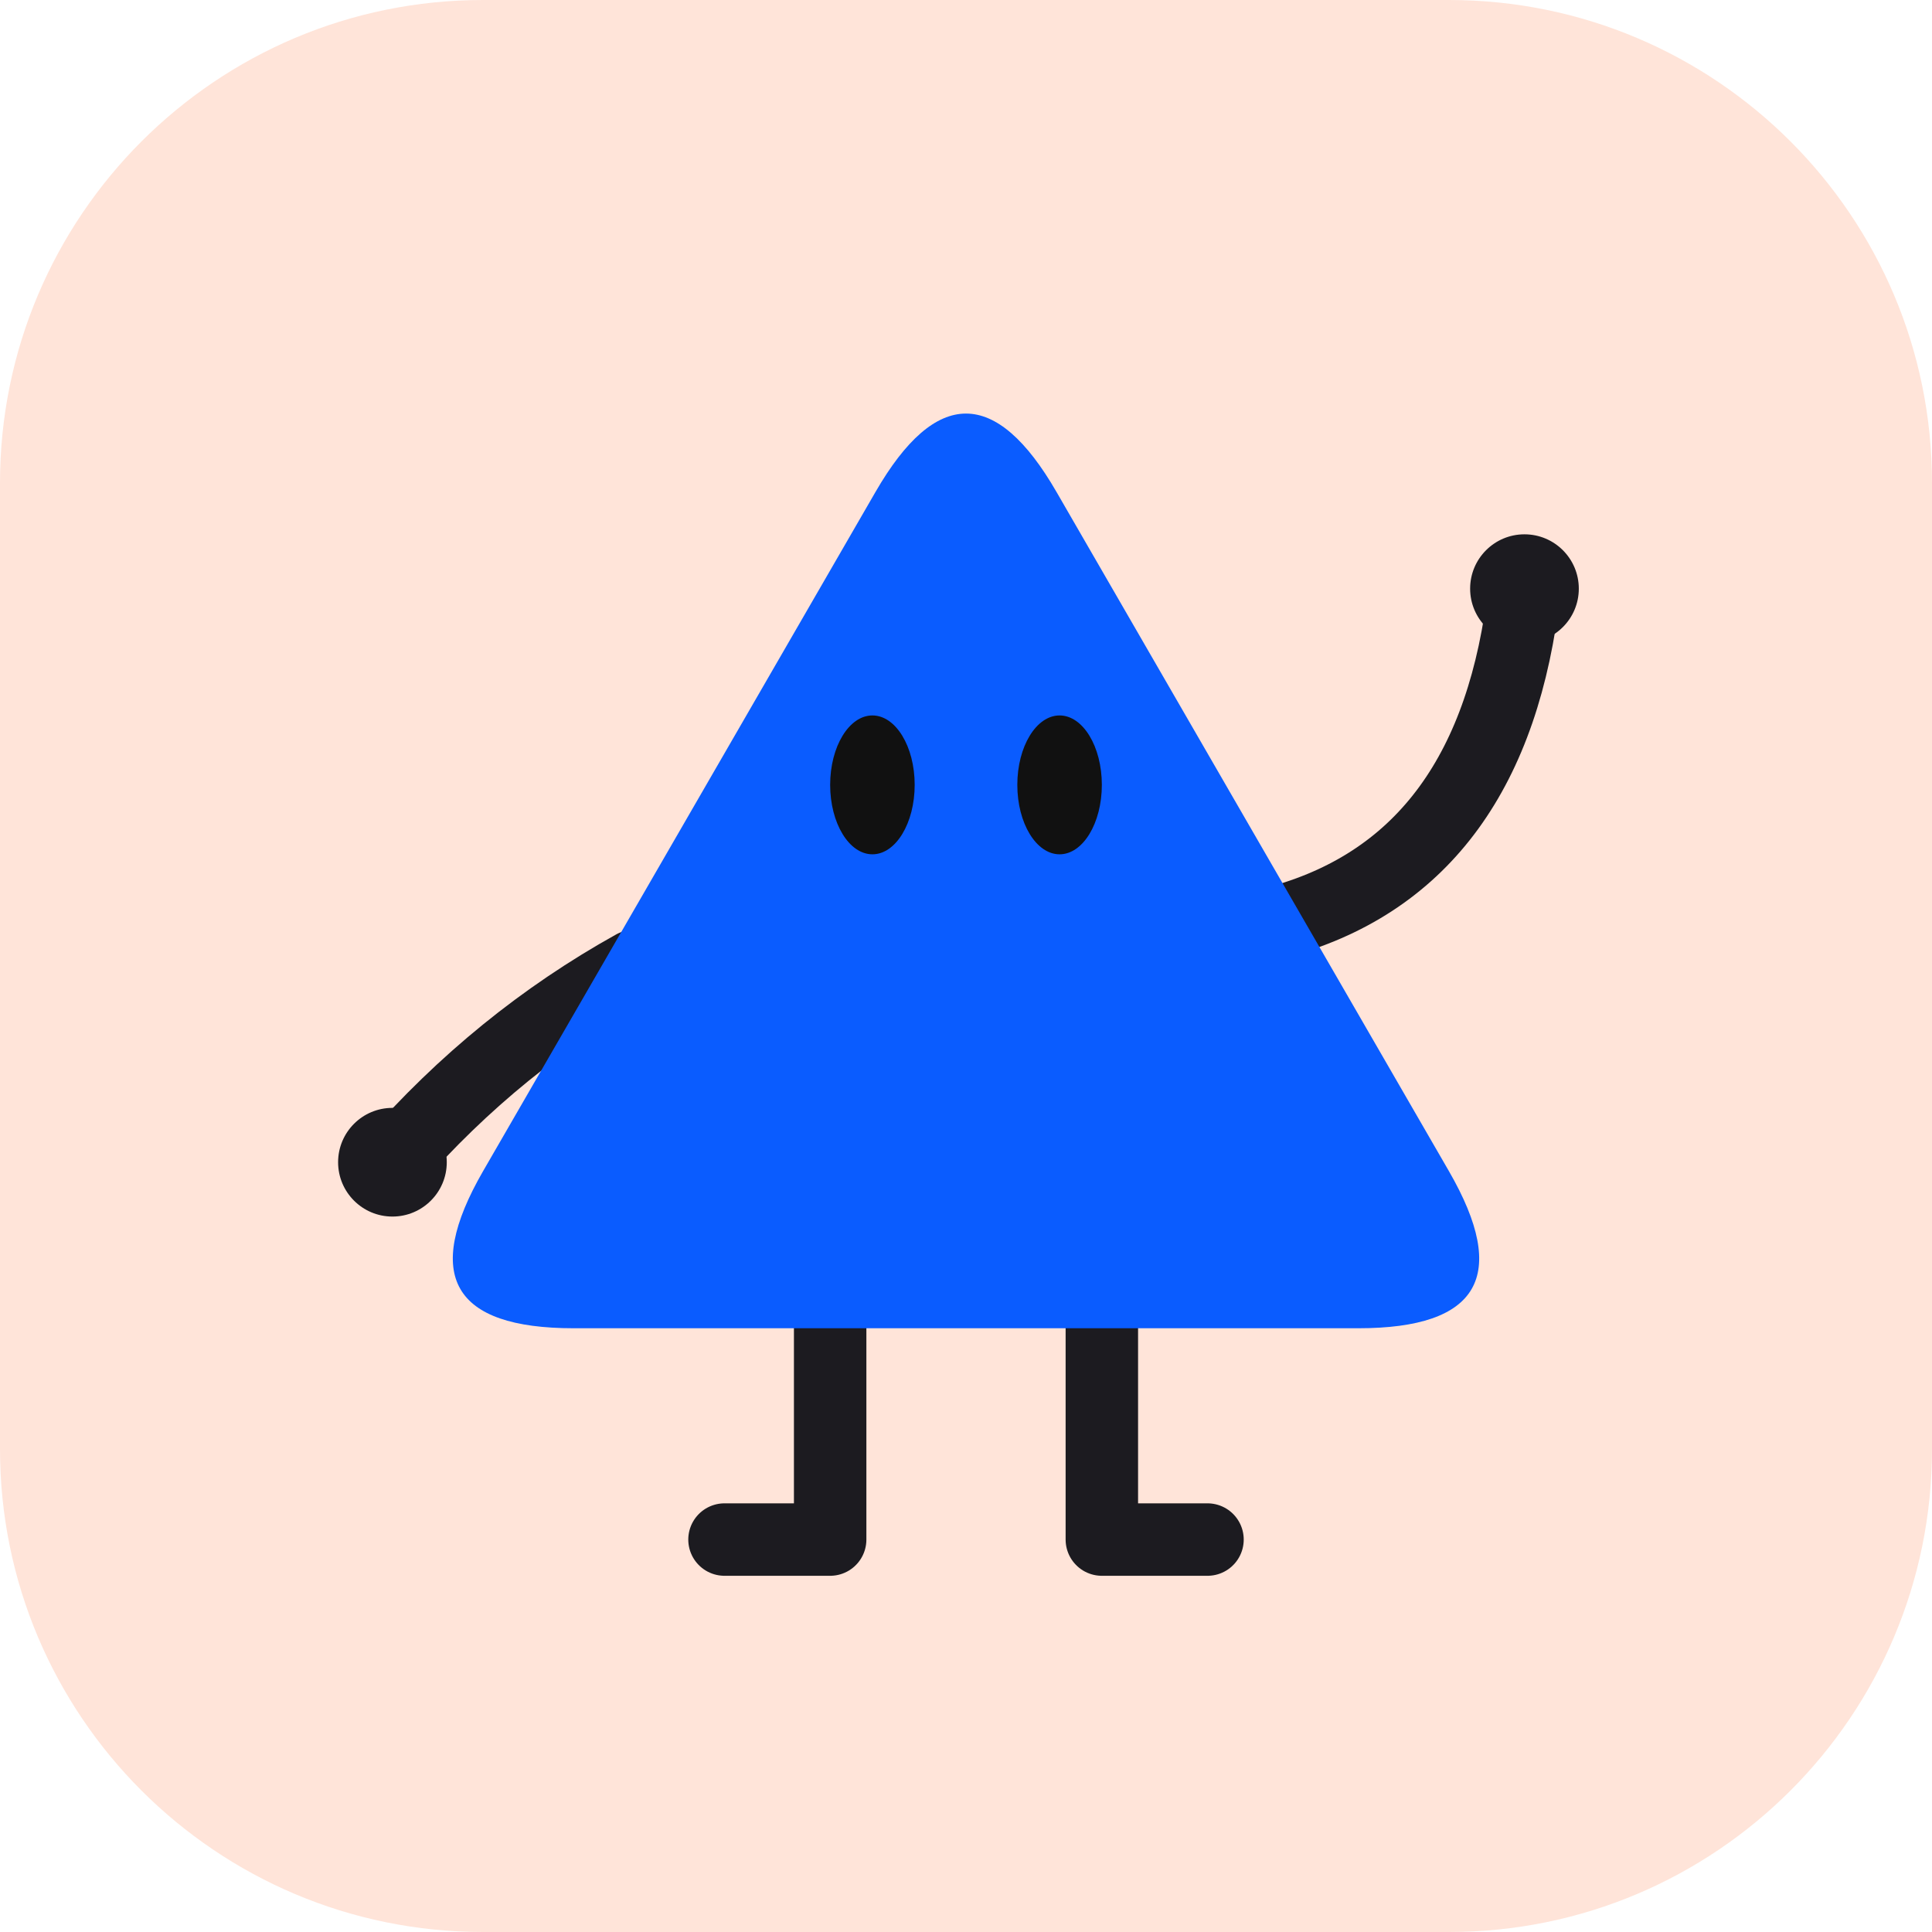
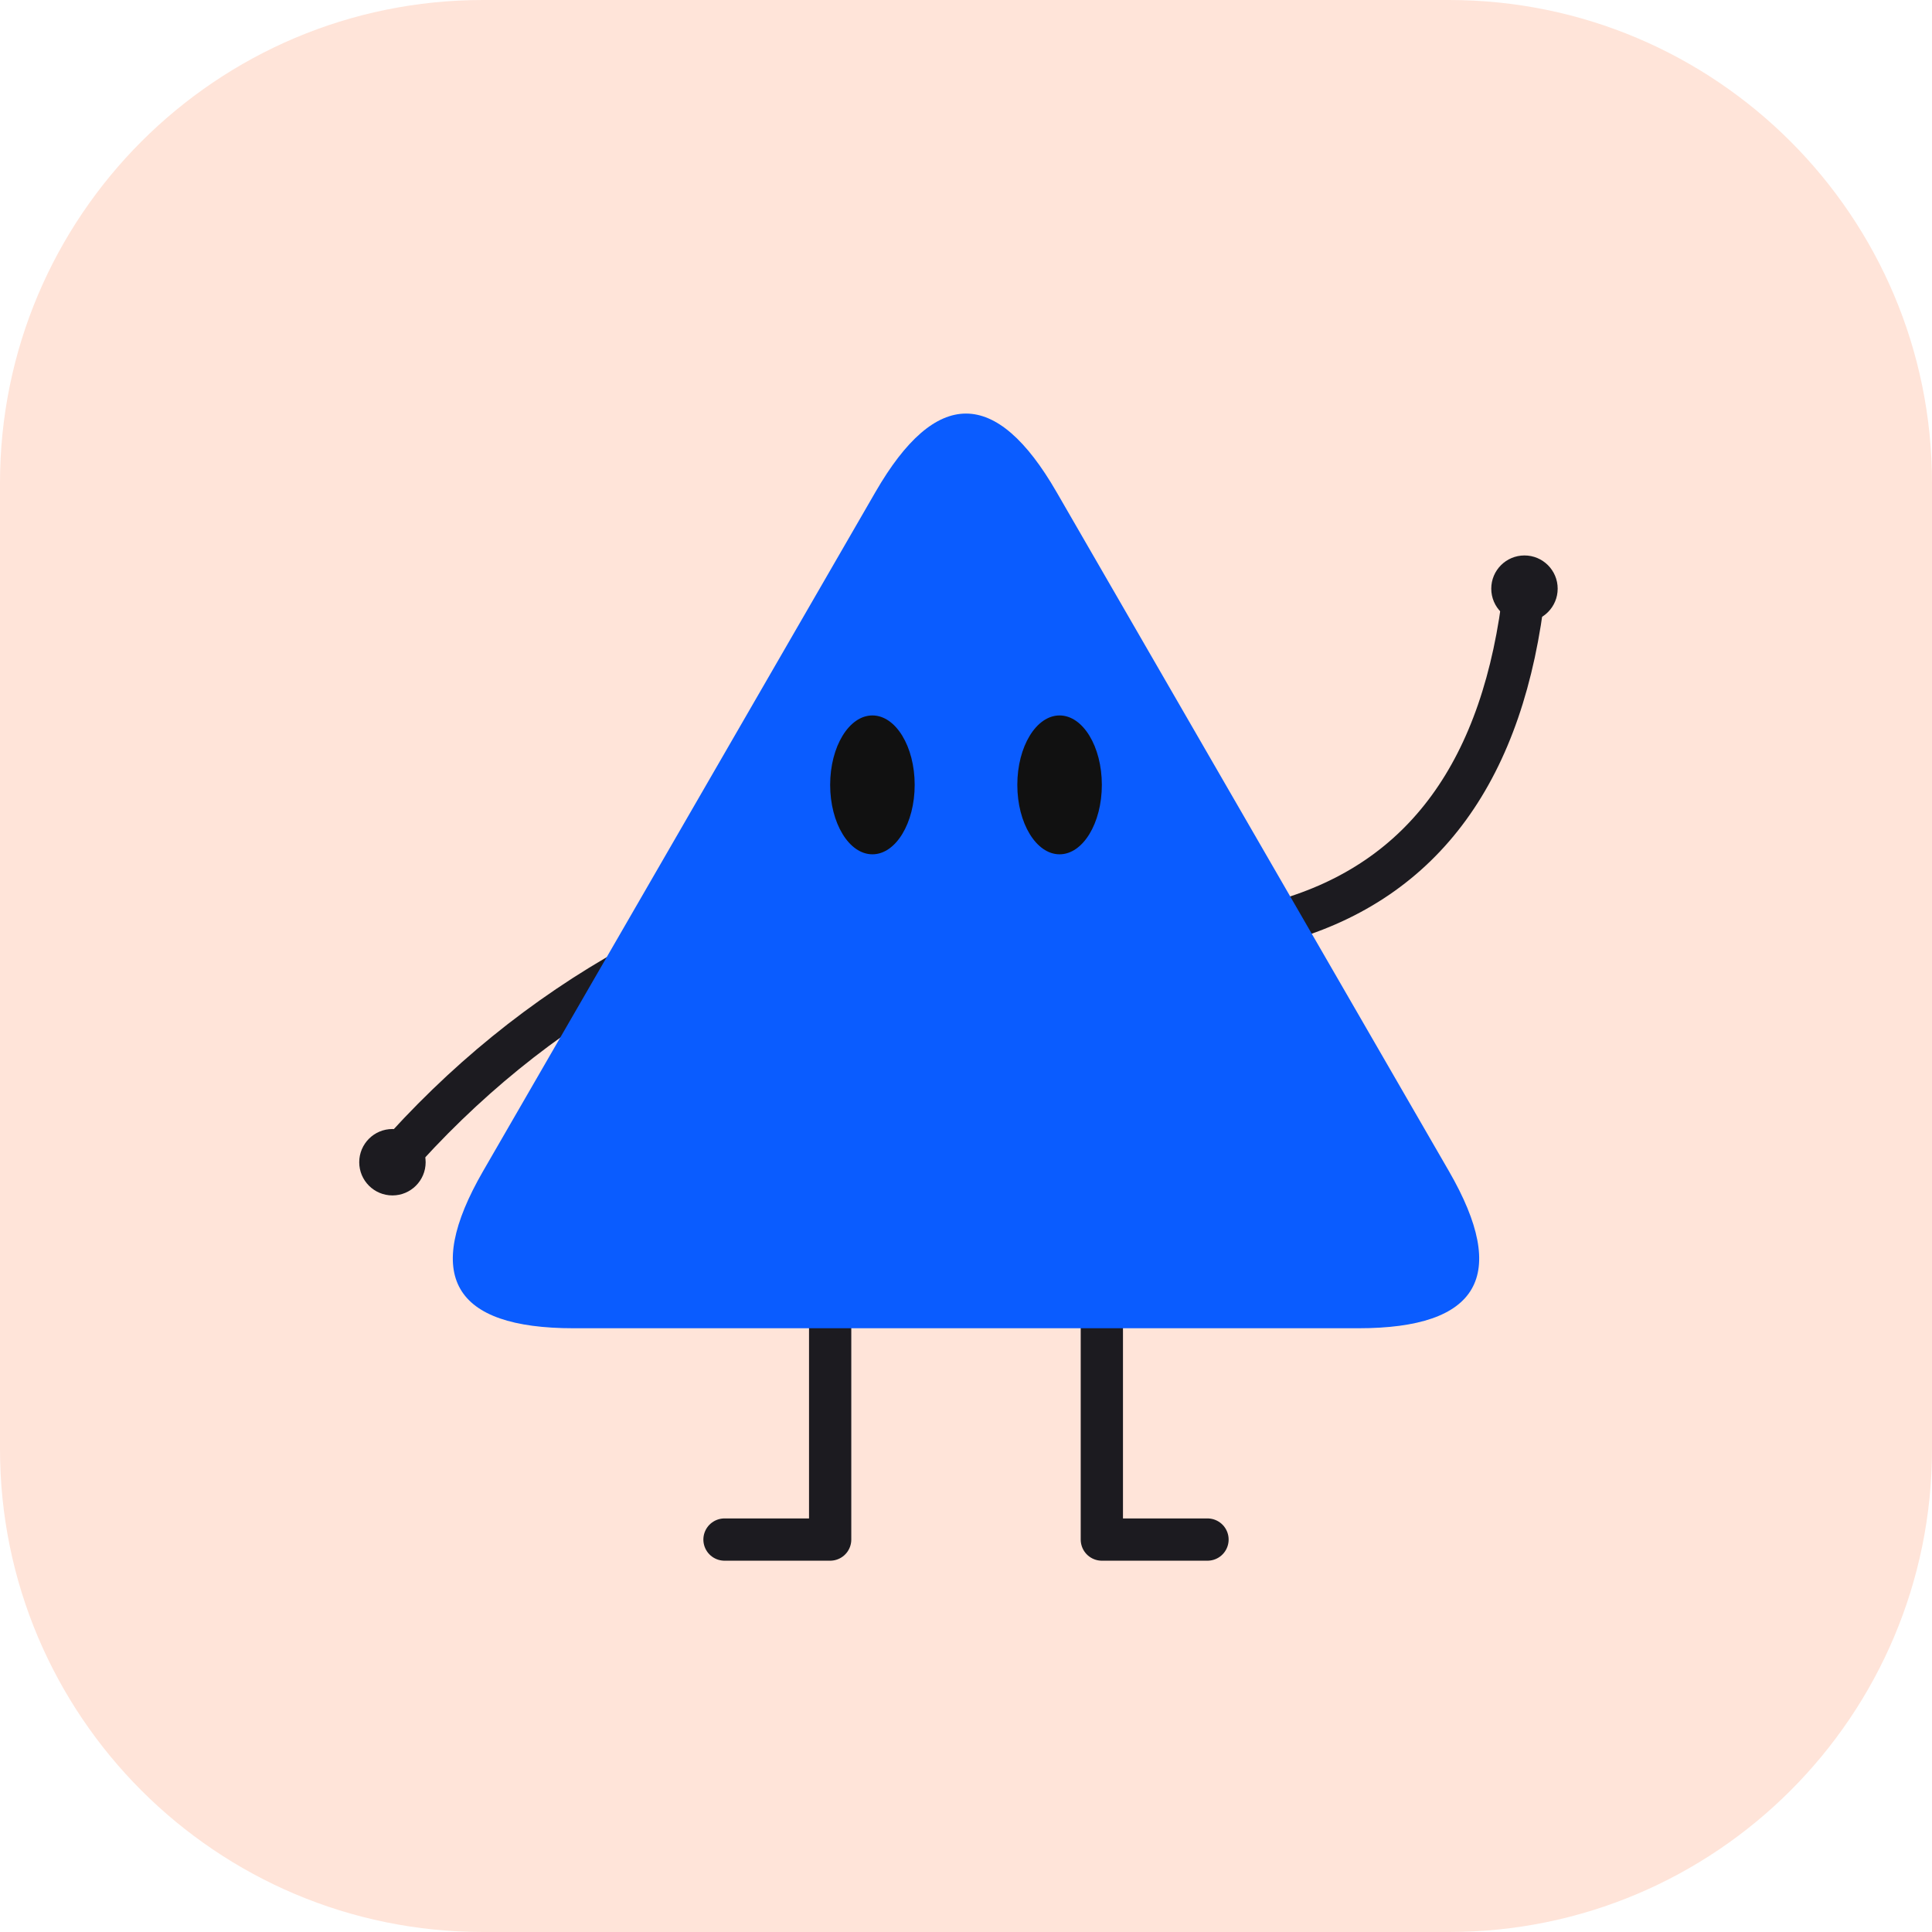
<svg xmlns="http://www.w3.org/2000/svg" viewBox="0 0 64 64">
  <rect width="64" height="64" rx="16" fill="#ffe4d9" />
-   <g fill="none" stroke="#1c1b20" stroke-width="2.4" stroke-linecap="round" stroke-linejoin="round">
+   <g fill="none" stroke="#1c1b20" stroke-width="1.4" stroke-linecap="round" stroke-linejoin="round">
    <path d="M21 32 Q16.5 34.5 13 38.5" />
    <path d="M42.5 30.5 Q49.5 28.5 50.5 19.5" />
    <path d="M27.5 43 V51 H24" />
    <path d="M36.5 43 V51 H40" />
  </g>
-   <circle cx="13" cy="38.5" r="1.8" fill="#1c1b20" />
-   <circle cx="50.5" cy="19.5" r="1.8" fill="#1c1b20" />
+   <circle cx="13" cy="38.5" r="1.1" fill="#1c1b20" />
+   <circle cx="50.5" cy="19.5" r="1.1" fill="#1c1b20" />
  <path d="M35 16.3 L48 38.8 Q51 44 45 44 L19 44 Q13 44 16 38.8 L29 16.3 Q32 11.1 35 16.3 Z" fill="#0a5cff" />
  <g fill="#111">
    <ellipse cx="28.9" cy="26" rx="1.4" ry="2.3" />
    <ellipse cx="35.1" cy="26" rx="1.4" ry="2.3" />
  </g>
</svg>
